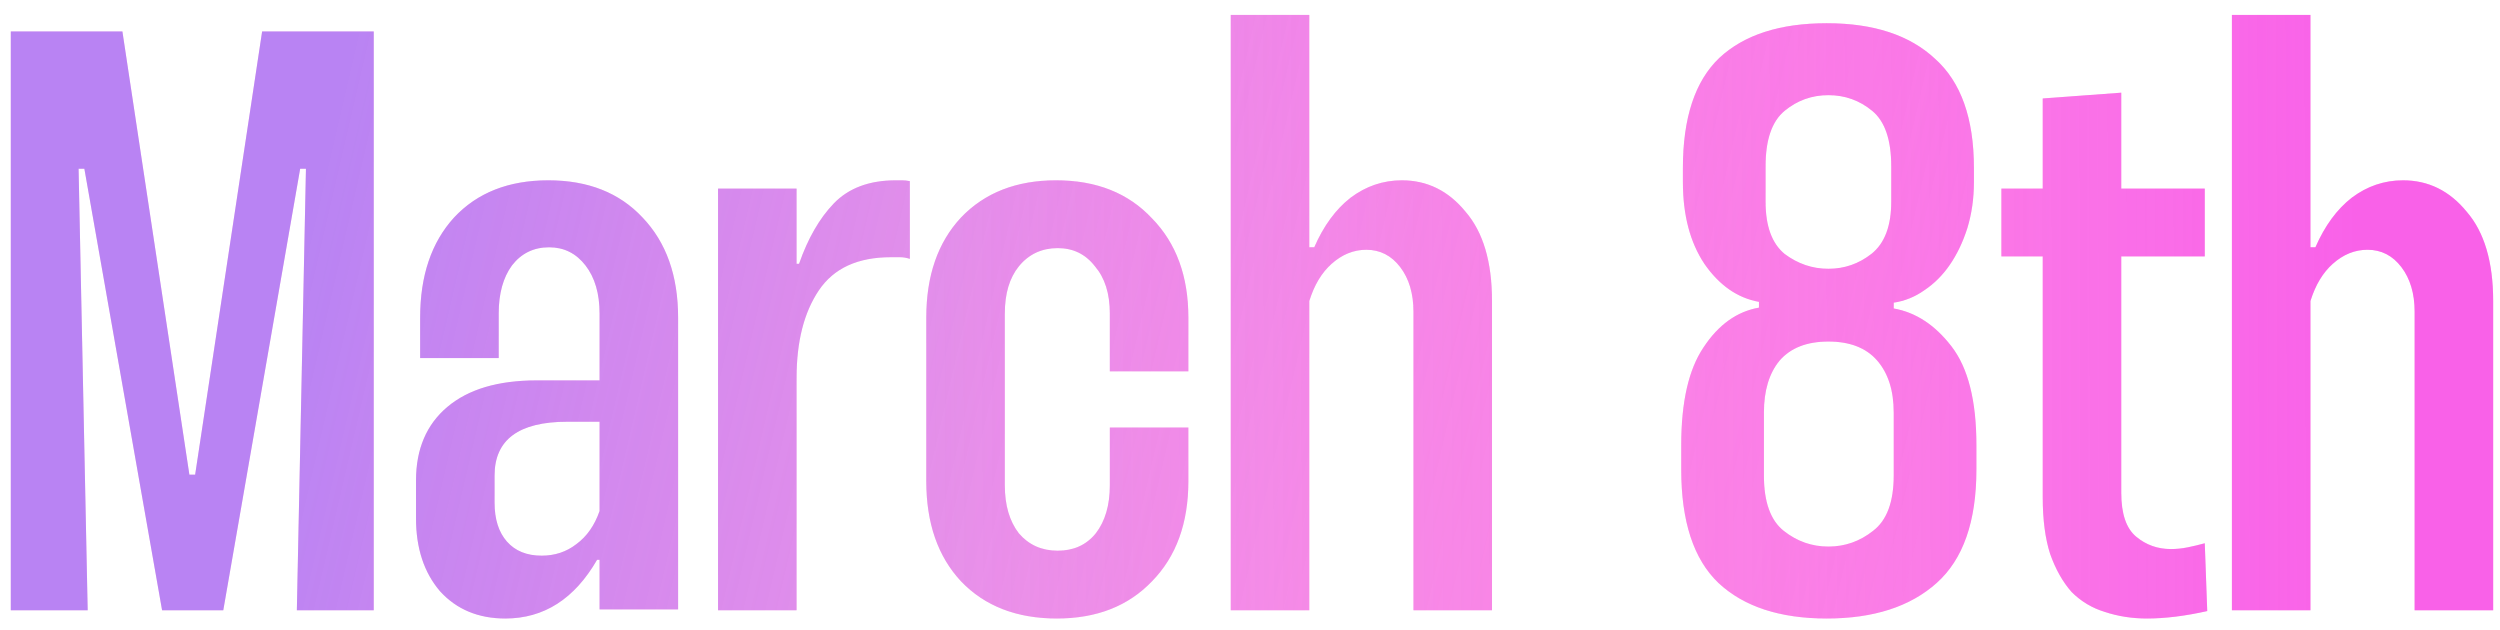
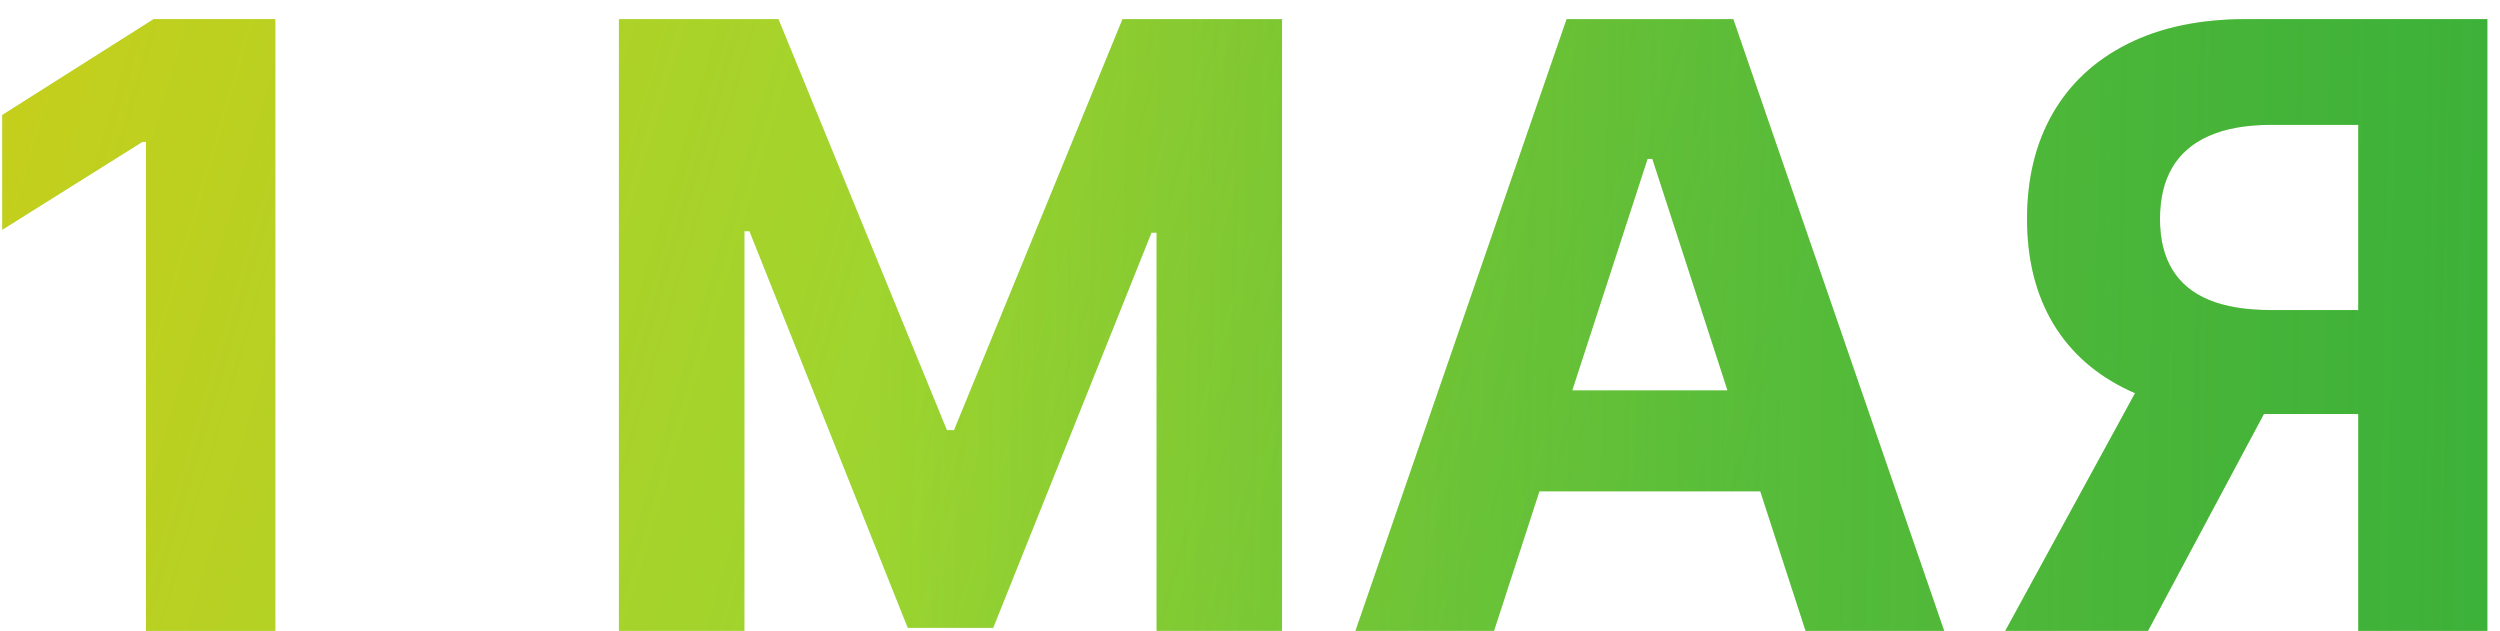
- <svg xmlns="http://www.w3.org/2000/svg" width="127" height="32" viewBox="0 0 127 32" fill="none">
-   <path d="M6.218 1.6L9.62 24.112H9.914L13.316 1.6H18.986V31H15.08L15.542 8.572H15.248L11.342 31H8.234L4.286 8.572H3.992L4.454 31H0.548V1.6H6.218ZM30.458 15.922C30.458 14.914 30.22 14.102 29.744 13.486C29.268 12.87 28.652 12.562 27.896 12.562C27.112 12.562 26.482 12.87 26.006 13.486C25.558 14.102 25.334 14.914 25.334 15.922V18.19H21.344V16.132C21.344 14.004 21.918 12.31 23.066 11.05C24.242 9.79 25.838 9.16 27.854 9.16C29.87 9.16 31.466 9.79 32.642 11.05C33.846 12.31 34.448 14.004 34.448 16.132V30.958H30.458V28.438H30.332C29.184 30.426 27.63 31.42 25.67 31.42C24.298 31.42 23.192 30.958 22.352 30.034C21.54 29.082 21.134 27.85 21.134 26.338V24.406C21.134 22.81 21.666 21.564 22.73 20.668C23.794 19.772 25.306 19.324 27.266 19.324H30.458V15.922ZM30.458 21.424H28.82C26.356 21.424 25.124 22.334 25.124 24.154V25.54C25.124 26.38 25.334 27.038 25.754 27.514C26.174 27.99 26.762 28.228 27.518 28.228C28.19 28.228 28.778 28.032 29.282 27.64C29.814 27.248 30.206 26.688 30.458 25.96V21.424ZM40.466 13.402H40.592C41.04 12.114 41.628 11.092 42.356 10.336C43.112 9.552 44.162 9.16 45.506 9.16C45.646 9.16 45.758 9.16 45.842 9.16C45.954 9.16 46.08 9.174 46.22 9.202V13.15C46.052 13.094 45.884 13.066 45.716 13.066C45.576 13.066 45.422 13.066 45.254 13.066C43.574 13.066 42.356 13.626 41.6 14.746C40.844 15.866 40.466 17.35 40.466 19.198V31H36.476V9.58H40.466V13.402ZM51.045 24.658C51.045 25.666 51.283 26.478 51.759 27.094C52.263 27.682 52.921 27.976 53.733 27.976C54.545 27.976 55.189 27.682 55.665 27.094C56.141 26.478 56.379 25.666 56.379 24.658V21.718H60.369V24.448C60.369 26.576 59.753 28.27 58.521 29.53C57.317 30.79 55.707 31.42 53.691 31.42C51.647 31.42 50.023 30.79 48.819 29.53C47.643 28.27 47.055 26.576 47.055 24.448V16.132C47.055 14.004 47.643 12.31 48.819 11.05C50.023 9.79 51.633 9.16 53.649 9.16C55.693 9.16 57.317 9.804 58.521 11.092C59.753 12.352 60.369 14.032 60.369 16.132V18.862H56.379V15.922C56.379 14.914 56.127 14.116 55.623 13.528C55.147 12.912 54.517 12.604 53.733 12.604C52.921 12.604 52.263 12.912 51.759 13.528C51.283 14.116 51.045 14.914 51.045 15.922V24.658ZM62.522 0.76H66.512V12.562H66.764C67.24 11.47 67.856 10.63 68.612 10.042C69.396 9.454 70.264 9.16 71.216 9.16C72.504 9.16 73.582 9.692 74.45 10.756C75.346 11.792 75.794 13.304 75.794 15.292V31H71.804V15.838C71.804 14.914 71.58 14.158 71.132 13.57C70.684 12.982 70.11 12.688 69.41 12.688C68.766 12.688 68.178 12.926 67.646 13.402C67.142 13.85 66.764 14.48 66.512 15.292V31H62.522V0.76ZM85.491 8.53C85.491 5.982 86.107 4.12 87.339 2.944C88.599 1.768 90.419 1.18 92.799 1.18C95.179 1.18 97.013 1.782 98.301 2.986C99.617 4.162 100.275 6.01 100.275 8.53V9.244C100.275 10.084 100.163 10.868 99.939 11.596C99.715 12.296 99.421 12.912 99.057 13.444C98.693 13.976 98.259 14.41 97.755 14.746C97.279 15.082 96.761 15.292 96.201 15.376V15.67C97.321 15.866 98.301 16.51 99.141 17.602C99.981 18.694 100.401 20.36 100.401 22.6V23.86C100.401 26.492 99.729 28.41 98.385 29.614C97.041 30.818 95.179 31.42 92.799 31.42C90.419 31.42 88.585 30.818 87.297 29.614C86.037 28.41 85.407 26.492 85.407 23.86V22.6C85.407 20.416 85.785 18.764 86.541 17.644C87.297 16.496 88.235 15.824 89.355 15.628V15.334C88.263 15.138 87.339 14.494 86.583 13.402C85.855 12.31 85.491 10.924 85.491 9.244V8.53ZM89.691 10.252C89.691 11.484 90.013 12.366 90.657 12.898C91.329 13.402 92.071 13.654 92.883 13.654C93.695 13.654 94.423 13.402 95.067 12.898C95.739 12.366 96.075 11.484 96.075 10.252V8.446C96.075 7.102 95.753 6.164 95.109 5.632C94.465 5.1 93.723 4.834 92.883 4.834C92.043 4.834 91.301 5.1 90.657 5.632C90.013 6.164 89.691 7.102 89.691 8.446V10.252ZM89.607 24.154C89.607 25.498 89.943 26.436 90.615 26.968C91.287 27.5 92.043 27.766 92.883 27.766C93.723 27.766 94.479 27.5 95.151 26.968C95.851 26.436 96.201 25.498 96.201 24.154V20.962C96.201 19.842 95.921 18.96 95.361 18.316C94.801 17.672 93.975 17.35 92.883 17.35C91.791 17.35 90.965 17.672 90.405 18.316C89.873 18.96 89.607 19.842 89.607 20.962V24.154ZM101.67 9.58H103.77V5.002L107.76 4.708V9.58H112.002V13.024H107.76V25.036C107.76 26.1 108.012 26.842 108.516 27.262C109.02 27.682 109.608 27.892 110.28 27.892C110.56 27.892 110.84 27.864 111.12 27.808C111.4 27.752 111.694 27.682 112.002 27.598L112.128 31.042C111.008 31.294 109.986 31.42 109.062 31.42C108.306 31.42 107.592 31.308 106.92 31.084C106.276 30.888 105.716 30.552 105.24 30.076C104.792 29.572 104.428 28.928 104.148 28.144C103.896 27.36 103.77 26.394 103.77 25.246V13.024H101.67V9.58ZM113.381 0.76H117.371V12.562H117.623C118.099 11.47 118.715 10.63 119.471 10.042C120.255 9.454 121.123 9.16 122.075 9.16C123.363 9.16 124.441 9.692 125.309 10.756C126.205 11.792 126.653 13.304 126.653 15.292V31H122.663V15.838C122.663 14.914 122.439 14.158 121.991 13.57C121.543 12.982 120.969 12.688 120.269 12.688C119.625 12.688 119.037 12.926 118.505 13.402C118.001 13.85 117.623 14.48 117.371 15.292V31H113.381V0.76Z" fill="#FFB7E2" />
-   <path d="M6.218 1.6L9.62 24.112H9.914L13.316 1.6H18.986V31H15.08L15.542 8.572H15.248L11.342 31H8.234L4.286 8.572H3.992L4.454 31H0.548V1.6H6.218ZM30.458 15.922C30.458 14.914 30.22 14.102 29.744 13.486C29.268 12.87 28.652 12.562 27.896 12.562C27.112 12.562 26.482 12.87 26.006 13.486C25.558 14.102 25.334 14.914 25.334 15.922V18.19H21.344V16.132C21.344 14.004 21.918 12.31 23.066 11.05C24.242 9.79 25.838 9.16 27.854 9.16C29.87 9.16 31.466 9.79 32.642 11.05C33.846 12.31 34.448 14.004 34.448 16.132V30.958H30.458V28.438H30.332C29.184 30.426 27.63 31.42 25.67 31.42C24.298 31.42 23.192 30.958 22.352 30.034C21.54 29.082 21.134 27.85 21.134 26.338V24.406C21.134 22.81 21.666 21.564 22.73 20.668C23.794 19.772 25.306 19.324 27.266 19.324H30.458V15.922ZM30.458 21.424H28.82C26.356 21.424 25.124 22.334 25.124 24.154V25.54C25.124 26.38 25.334 27.038 25.754 27.514C26.174 27.99 26.762 28.228 27.518 28.228C28.19 28.228 28.778 28.032 29.282 27.64C29.814 27.248 30.206 26.688 30.458 25.96V21.424ZM40.466 13.402H40.592C41.04 12.114 41.628 11.092 42.356 10.336C43.112 9.552 44.162 9.16 45.506 9.16C45.646 9.16 45.758 9.16 45.842 9.16C45.954 9.16 46.08 9.174 46.22 9.202V13.15C46.052 13.094 45.884 13.066 45.716 13.066C45.576 13.066 45.422 13.066 45.254 13.066C43.574 13.066 42.356 13.626 41.6 14.746C40.844 15.866 40.466 17.35 40.466 19.198V31H36.476V9.58H40.466V13.402ZM51.045 24.658C51.045 25.666 51.283 26.478 51.759 27.094C52.263 27.682 52.921 27.976 53.733 27.976C54.545 27.976 55.189 27.682 55.665 27.094C56.141 26.478 56.379 25.666 56.379 24.658V21.718H60.369V24.448C60.369 26.576 59.753 28.27 58.521 29.53C57.317 30.79 55.707 31.42 53.691 31.42C51.647 31.42 50.023 30.79 48.819 29.53C47.643 28.27 47.055 26.576 47.055 24.448V16.132C47.055 14.004 47.643 12.31 48.819 11.05C50.023 9.79 51.633 9.16 53.649 9.16C55.693 9.16 57.317 9.804 58.521 11.092C59.753 12.352 60.369 14.032 60.369 16.132V18.862H56.379V15.922C56.379 14.914 56.127 14.116 55.623 13.528C55.147 12.912 54.517 12.604 53.733 12.604C52.921 12.604 52.263 12.912 51.759 13.528C51.283 14.116 51.045 14.914 51.045 15.922V24.658ZM62.522 0.76H66.512V12.562H66.764C67.24 11.47 67.856 10.63 68.612 10.042C69.396 9.454 70.264 9.16 71.216 9.16C72.504 9.16 73.582 9.692 74.45 10.756C75.346 11.792 75.794 13.304 75.794 15.292V31H71.804V15.838C71.804 14.914 71.58 14.158 71.132 13.57C70.684 12.982 70.11 12.688 69.41 12.688C68.766 12.688 68.178 12.926 67.646 13.402C67.142 13.85 66.764 14.48 66.512 15.292V31H62.522V0.76ZM85.491 8.53C85.491 5.982 86.107 4.12 87.339 2.944C88.599 1.768 90.419 1.18 92.799 1.18C95.179 1.18 97.013 1.782 98.301 2.986C99.617 4.162 100.275 6.01 100.275 8.53V9.244C100.275 10.084 100.163 10.868 99.939 11.596C99.715 12.296 99.421 12.912 99.057 13.444C98.693 13.976 98.259 14.41 97.755 14.746C97.279 15.082 96.761 15.292 96.201 15.376V15.67C97.321 15.866 98.301 16.51 99.141 17.602C99.981 18.694 100.401 20.36 100.401 22.6V23.86C100.401 26.492 99.729 28.41 98.385 29.614C97.041 30.818 95.179 31.42 92.799 31.42C90.419 31.42 88.585 30.818 87.297 29.614C86.037 28.41 85.407 26.492 85.407 23.86V22.6C85.407 20.416 85.785 18.764 86.541 17.644C87.297 16.496 88.235 15.824 89.355 15.628V15.334C88.263 15.138 87.339 14.494 86.583 13.402C85.855 12.31 85.491 10.924 85.491 9.244V8.53ZM89.691 10.252C89.691 11.484 90.013 12.366 90.657 12.898C91.329 13.402 92.071 13.654 92.883 13.654C93.695 13.654 94.423 13.402 95.067 12.898C95.739 12.366 96.075 11.484 96.075 10.252V8.446C96.075 7.102 95.753 6.164 95.109 5.632C94.465 5.1 93.723 4.834 92.883 4.834C92.043 4.834 91.301 5.1 90.657 5.632C90.013 6.164 89.691 7.102 89.691 8.446V10.252ZM89.607 24.154C89.607 25.498 89.943 26.436 90.615 26.968C91.287 27.5 92.043 27.766 92.883 27.766C93.723 27.766 94.479 27.5 95.151 26.968C95.851 26.436 96.201 25.498 96.201 24.154V20.962C96.201 19.842 95.921 18.96 95.361 18.316C94.801 17.672 93.975 17.35 92.883 17.35C91.791 17.35 90.965 17.672 90.405 18.316C89.873 18.96 89.607 19.842 89.607 20.962V24.154ZM101.67 9.58H103.77V5.002L107.76 4.708V9.58H112.002V13.024H107.76V25.036C107.76 26.1 108.012 26.842 108.516 27.262C109.02 27.682 109.608 27.892 110.28 27.892C110.56 27.892 110.84 27.864 111.12 27.808C111.4 27.752 111.694 27.682 112.002 27.598L112.128 31.042C111.008 31.294 109.986 31.42 109.062 31.42C108.306 31.42 107.592 31.308 106.92 31.084C106.276 30.888 105.716 30.552 105.24 30.076C104.792 29.572 104.428 28.928 104.148 28.144C103.896 27.36 103.77 26.394 103.77 25.246V13.024H101.67V9.58ZM113.381 0.76H117.371V12.562H117.623C118.099 11.47 118.715 10.63 119.471 10.042C120.255 9.454 121.123 9.16 122.075 9.16C123.363 9.16 124.441 9.692 125.309 10.756C126.205 11.792 126.653 13.304 126.653 15.292V31H122.663V15.838C122.663 14.914 122.439 14.158 121.991 13.57C121.543 12.982 120.969 12.688 120.269 12.688C119.625 12.688 119.037 12.926 118.505 13.402C118.001 13.85 117.623 14.48 117.371 15.292V31H113.381V0.76Z" fill="url(#paint0_linear_303_70)" fill-opacity="0.6" />
-   <path d="M6.218 1.6L9.62 24.112H9.914L13.316 1.6H18.986V31H15.08L15.542 8.572H15.248L11.342 31H8.234L4.286 8.572H3.992L4.454 31H0.548V1.6H6.218ZM30.458 15.922C30.458 14.914 30.22 14.102 29.744 13.486C29.268 12.87 28.652 12.562 27.896 12.562C27.112 12.562 26.482 12.87 26.006 13.486C25.558 14.102 25.334 14.914 25.334 15.922V18.19H21.344V16.132C21.344 14.004 21.918 12.31 23.066 11.05C24.242 9.79 25.838 9.16 27.854 9.16C29.87 9.16 31.466 9.79 32.642 11.05C33.846 12.31 34.448 14.004 34.448 16.132V30.958H30.458V28.438H30.332C29.184 30.426 27.63 31.42 25.67 31.42C24.298 31.42 23.192 30.958 22.352 30.034C21.54 29.082 21.134 27.85 21.134 26.338V24.406C21.134 22.81 21.666 21.564 22.73 20.668C23.794 19.772 25.306 19.324 27.266 19.324H30.458V15.922ZM30.458 21.424H28.82C26.356 21.424 25.124 22.334 25.124 24.154V25.54C25.124 26.38 25.334 27.038 25.754 27.514C26.174 27.99 26.762 28.228 27.518 28.228C28.19 28.228 28.778 28.032 29.282 27.64C29.814 27.248 30.206 26.688 30.458 25.96V21.424ZM40.466 13.402H40.592C41.04 12.114 41.628 11.092 42.356 10.336C43.112 9.552 44.162 9.16 45.506 9.16C45.646 9.16 45.758 9.16 45.842 9.16C45.954 9.16 46.08 9.174 46.22 9.202V13.15C46.052 13.094 45.884 13.066 45.716 13.066C45.576 13.066 45.422 13.066 45.254 13.066C43.574 13.066 42.356 13.626 41.6 14.746C40.844 15.866 40.466 17.35 40.466 19.198V31H36.476V9.58H40.466V13.402ZM51.045 24.658C51.045 25.666 51.283 26.478 51.759 27.094C52.263 27.682 52.921 27.976 53.733 27.976C54.545 27.976 55.189 27.682 55.665 27.094C56.141 26.478 56.379 25.666 56.379 24.658V21.718H60.369V24.448C60.369 26.576 59.753 28.27 58.521 29.53C57.317 30.79 55.707 31.42 53.691 31.42C51.647 31.42 50.023 30.79 48.819 29.53C47.643 28.27 47.055 26.576 47.055 24.448V16.132C47.055 14.004 47.643 12.31 48.819 11.05C50.023 9.79 51.633 9.16 53.649 9.16C55.693 9.16 57.317 9.804 58.521 11.092C59.753 12.352 60.369 14.032 60.369 16.132V18.862H56.379V15.922C56.379 14.914 56.127 14.116 55.623 13.528C55.147 12.912 54.517 12.604 53.733 12.604C52.921 12.604 52.263 12.912 51.759 13.528C51.283 14.116 51.045 14.914 51.045 15.922V24.658ZM62.522 0.76H66.512V12.562H66.764C67.24 11.47 67.856 10.63 68.612 10.042C69.396 9.454 70.264 9.16 71.216 9.16C72.504 9.16 73.582 9.692 74.45 10.756C75.346 11.792 75.794 13.304 75.794 15.292V31H71.804V15.838C71.804 14.914 71.58 14.158 71.132 13.57C70.684 12.982 70.11 12.688 69.41 12.688C68.766 12.688 68.178 12.926 67.646 13.402C67.142 13.85 66.764 14.48 66.512 15.292V31H62.522V0.76ZM85.491 8.53C85.491 5.982 86.107 4.12 87.339 2.944C88.599 1.768 90.419 1.18 92.799 1.18C95.179 1.18 97.013 1.782 98.301 2.986C99.617 4.162 100.275 6.01 100.275 8.53V9.244C100.275 10.084 100.163 10.868 99.939 11.596C99.715 12.296 99.421 12.912 99.057 13.444C98.693 13.976 98.259 14.41 97.755 14.746C97.279 15.082 96.761 15.292 96.201 15.376V15.67C97.321 15.866 98.301 16.51 99.141 17.602C99.981 18.694 100.401 20.36 100.401 22.6V23.86C100.401 26.492 99.729 28.41 98.385 29.614C97.041 30.818 95.179 31.42 92.799 31.42C90.419 31.42 88.585 30.818 87.297 29.614C86.037 28.41 85.407 26.492 85.407 23.86V22.6C85.407 20.416 85.785 18.764 86.541 17.644C87.297 16.496 88.235 15.824 89.355 15.628V15.334C88.263 15.138 87.339 14.494 86.583 13.402C85.855 12.31 85.491 10.924 85.491 9.244V8.53ZM89.691 10.252C89.691 11.484 90.013 12.366 90.657 12.898C91.329 13.402 92.071 13.654 92.883 13.654C93.695 13.654 94.423 13.402 95.067 12.898C95.739 12.366 96.075 11.484 96.075 10.252V8.446C96.075 7.102 95.753 6.164 95.109 5.632C94.465 5.1 93.723 4.834 92.883 4.834C92.043 4.834 91.301 5.1 90.657 5.632C90.013 6.164 89.691 7.102 89.691 8.446V10.252ZM89.607 24.154C89.607 25.498 89.943 26.436 90.615 26.968C91.287 27.5 92.043 27.766 92.883 27.766C93.723 27.766 94.479 27.5 95.151 26.968C95.851 26.436 96.201 25.498 96.201 24.154V20.962C96.201 19.842 95.921 18.96 95.361 18.316C94.801 17.672 93.975 17.35 92.883 17.35C91.791 17.35 90.965 17.672 90.405 18.316C89.873 18.96 89.607 19.842 89.607 20.962V24.154ZM101.67 9.58H103.77V5.002L107.76 4.708V9.58H112.002V13.024H107.76V25.036C107.76 26.1 108.012 26.842 108.516 27.262C109.02 27.682 109.608 27.892 110.28 27.892C110.56 27.892 110.84 27.864 111.12 27.808C111.4 27.752 111.694 27.682 112.002 27.598L112.128 31.042C111.008 31.294 109.986 31.42 109.062 31.42C108.306 31.42 107.592 31.308 106.92 31.084C106.276 30.888 105.716 30.552 105.24 30.076C104.792 29.572 104.428 28.928 104.148 28.144C103.896 27.36 103.77 26.394 103.77 25.246V13.024H101.67V9.58ZM113.381 0.76H117.371V12.562H117.623C118.099 11.47 118.715 10.63 119.471 10.042C120.255 9.454 121.123 9.16 122.075 9.16C123.363 9.16 124.441 9.692 125.309 10.756C126.205 11.792 126.653 13.304 126.653 15.292V31H122.663V15.838C122.663 14.914 122.439 14.158 121.991 13.57C121.543 12.982 120.969 12.688 120.269 12.688C119.625 12.688 119.037 12.926 118.505 13.402C118.001 13.85 117.623 14.48 117.371 15.292V31H113.381V0.76Z" fill="url(#paint1_linear_303_70)" fill-opacity="0.6" />
+ <svg xmlns="http://www.w3.org/2000/svg" width="107" height="27" viewBox="0 0 107 27" fill="none">
+   <path d="M11.782 0.818V27H6.247V6.072H6.093L0.098 9.831V4.922L6.579 0.818H11.782ZM26.49 0.818H33.317L40.527 18.409H40.834L48.044 0.818H54.871V27H49.502V9.959H49.284L42.509 26.872H38.853L32.077 9.895H31.86V27H26.49V0.818ZM63.945 27H58.013L67.051 0.818H74.185L83.21 27H77.278L70.72 6.801H70.516L63.945 27ZM63.574 16.709H77.585V21.03H63.574V16.709ZM106.458 27H100.935V5.344H97.202C96.137 5.344 95.251 5.501 94.543 5.817C93.844 6.124 93.32 6.575 92.971 7.172C92.621 7.768 92.447 8.501 92.447 9.371C92.447 10.232 92.621 10.952 92.971 11.531C93.32 12.111 93.844 12.546 94.543 12.835C95.242 13.125 96.12 13.27 97.177 13.27H103.185V17.719H96.282C94.279 17.719 92.566 17.386 91.143 16.722C89.719 16.057 88.633 15.102 87.883 13.858C87.133 12.605 86.758 11.109 86.758 9.371C86.758 7.641 87.124 6.136 87.857 4.858C88.599 3.571 89.668 2.578 91.066 1.879C92.472 1.172 94.164 0.818 96.141 0.818H106.458V27ZM92.332 15.085H98.302L91.935 27H85.825L92.332 15.085Z" fill="#7AD940" />
+   <path d="M11.782 0.818V27H6.247V6.072H6.093L0.098 9.831V4.922L6.579 0.818H11.782ZM26.49 0.818H33.317L40.527 18.409H40.834L48.044 0.818H54.871V27H49.502V9.959H49.284L42.509 26.872H38.853L32.077 9.895H31.86V27H26.49V0.818ZM63.945 27H58.013L67.051 0.818H74.185L83.21 27H77.278L70.72 6.801H70.516L63.945 27ZM63.574 16.709H77.585V21.03H63.574V16.709ZM106.458 27H100.935V5.344H97.202C96.137 5.344 95.251 5.501 94.543 5.817C93.844 6.124 93.32 6.575 92.971 7.172C92.621 7.768 92.447 8.501 92.447 9.371C92.447 10.232 92.621 10.952 92.971 11.531C93.32 12.111 93.844 12.546 94.543 12.835C95.242 13.125 96.12 13.27 97.177 13.27H103.185V17.719H96.282C94.279 17.719 92.566 17.386 91.143 16.722C89.719 16.057 88.633 15.102 87.883 13.858C87.133 12.605 86.758 11.109 86.758 9.371C86.758 7.641 87.124 6.136 87.857 4.858C88.599 3.571 89.668 2.578 91.066 1.879C92.472 1.172 94.164 0.818 96.141 0.818H106.458V27ZM92.332 15.085H98.302L91.935 27H85.825L92.332 15.085Z" fill="url(#paint0_linear_388_69)" fill-opacity="0.6" />
+   <path d="M11.782 0.818V27H6.247V6.072H6.093L0.098 9.831V4.922L6.579 0.818H11.782ZM26.49 0.818H33.317L40.527 18.409H40.834L48.044 0.818H54.871V27H49.502V9.959H49.284L42.509 26.872H38.853L32.077 9.895H31.86V27H26.49V0.818ZM63.945 27H58.013L67.051 0.818H74.185L83.21 27H77.278L70.72 6.801H70.516L63.945 27ZM63.574 16.709H77.585V21.03H63.574V16.709ZM106.458 27H100.935V5.344H97.202C96.137 5.344 95.251 5.501 94.543 5.817C93.844 6.124 93.32 6.575 92.971 7.172C92.621 7.768 92.447 8.501 92.447 9.371C92.447 10.232 92.621 10.952 92.971 11.531C93.32 12.111 93.844 12.546 94.543 12.835C95.242 13.125 96.12 13.27 97.177 13.27H103.185V17.719H96.282C94.279 17.719 92.566 17.386 91.143 16.722C89.719 16.057 88.633 15.102 87.883 13.858C87.133 12.605 86.758 11.109 86.758 9.371C86.758 7.641 87.124 6.136 87.857 4.858C88.599 3.571 89.668 2.578 91.066 1.879C92.472 1.172 94.164 0.818 96.141 0.818H106.458V27ZM92.332 15.085H98.302L91.935 27H85.825L92.332 15.085Z" fill="url(#paint1_linear_388_69)" fill-opacity="0.6" />
  <defs>
-     <linearGradient id="paint0_linear_303_70" x1="13.732" y1="20" x2="94.981" y2="38.844" gradientUnits="userSpaceOnUse">
-       <stop stop-color="#8A61FF" />
-       <stop offset="1" stop-color="#F528ED" stop-opacity="0" />
+     <linearGradient id="paint0_linear_388_69" x1="-2" y1="-6" x2="76.204" y2="17.138" gradientUnits="userSpaceOnUse">
+       <stop stop-color="#FFC700" />
+       <stop offset="1" stop-color="#FFC700" stop-opacity="0" />
    </linearGradient>
-     <linearGradient id="paint1_linear_303_70" x1="119.791" y1="39.167" x2="46.861" y2="39.393" gradientUnits="userSpaceOnUse">
-       <stop stop-color="#F528ED" />
-       <stop offset="1" stop-color="#F528ED" stop-opacity="0" />
+     <linearGradient id="paint1_linear_388_69" x1="109" y1="24.27" x2="37.336" y2="23.197" gradientUnits="userSpaceOnUse">
+       <stop stop-color="#109635" />
+       <stop offset="1" stop-color="#076621" stop-opacity="0" />
+       <stop offset="1" stop-color="#109635" stop-opacity="0" />
    </linearGradient>
  </defs>
</svg>
